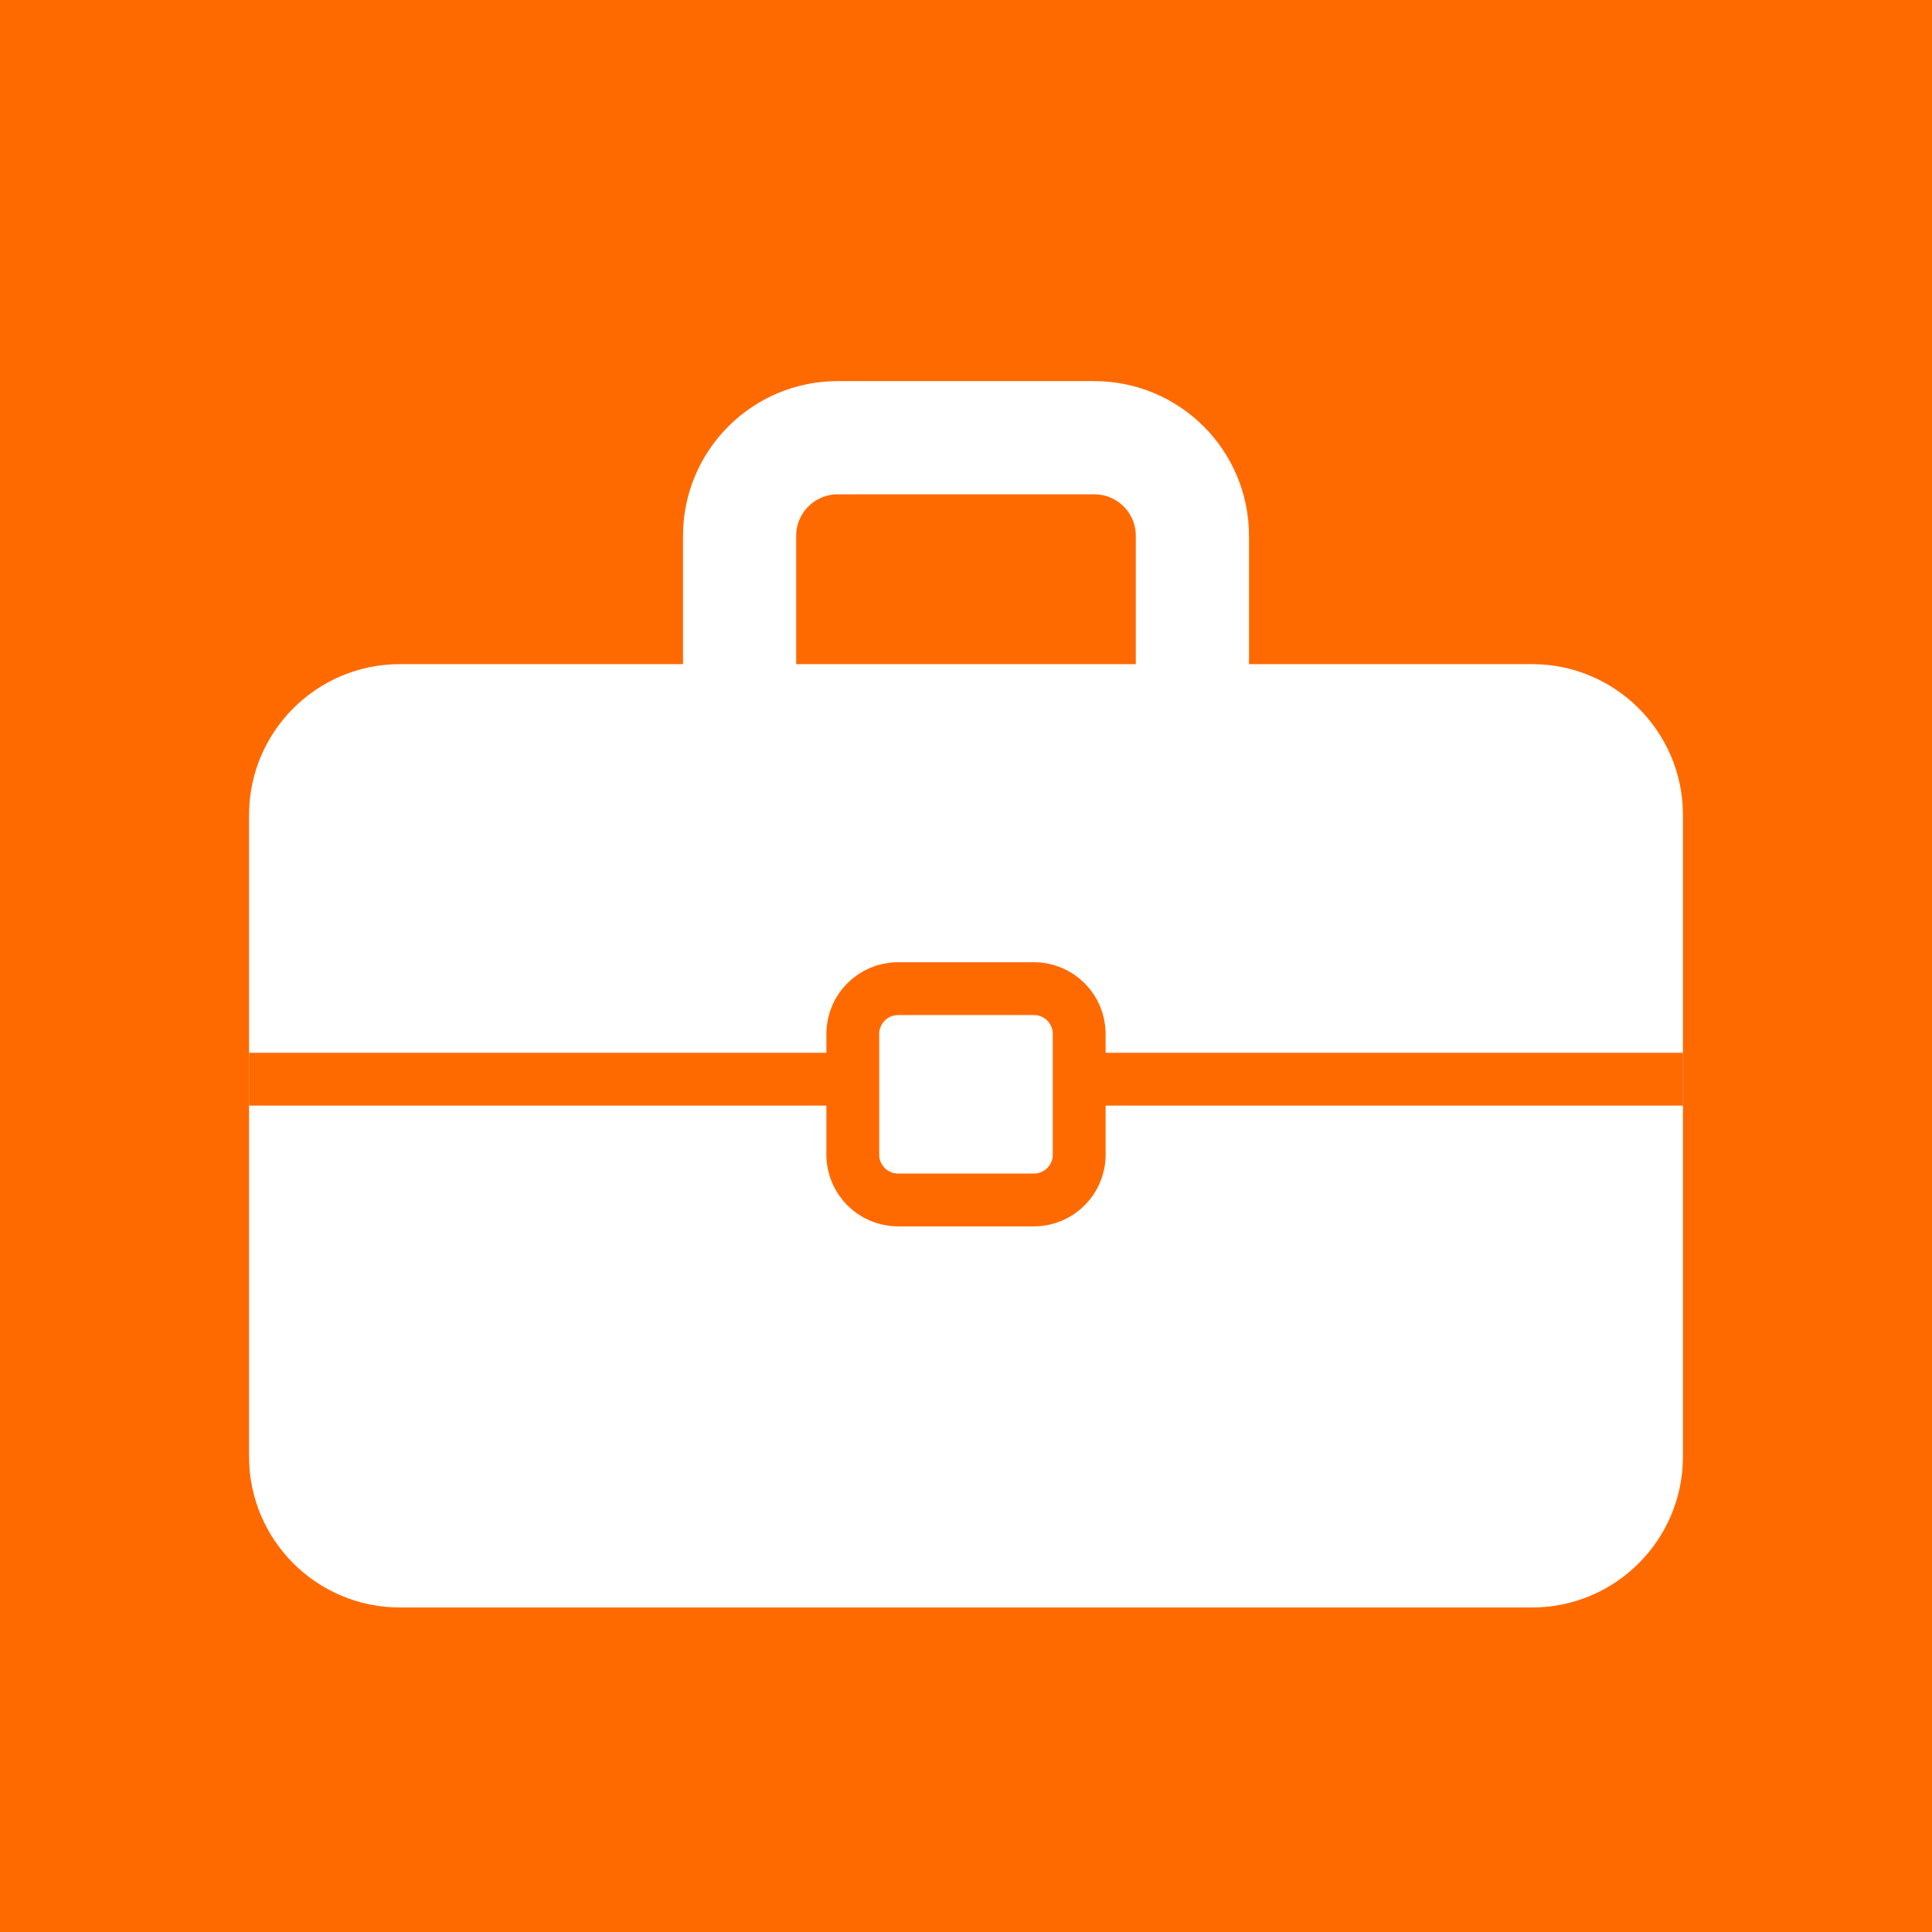
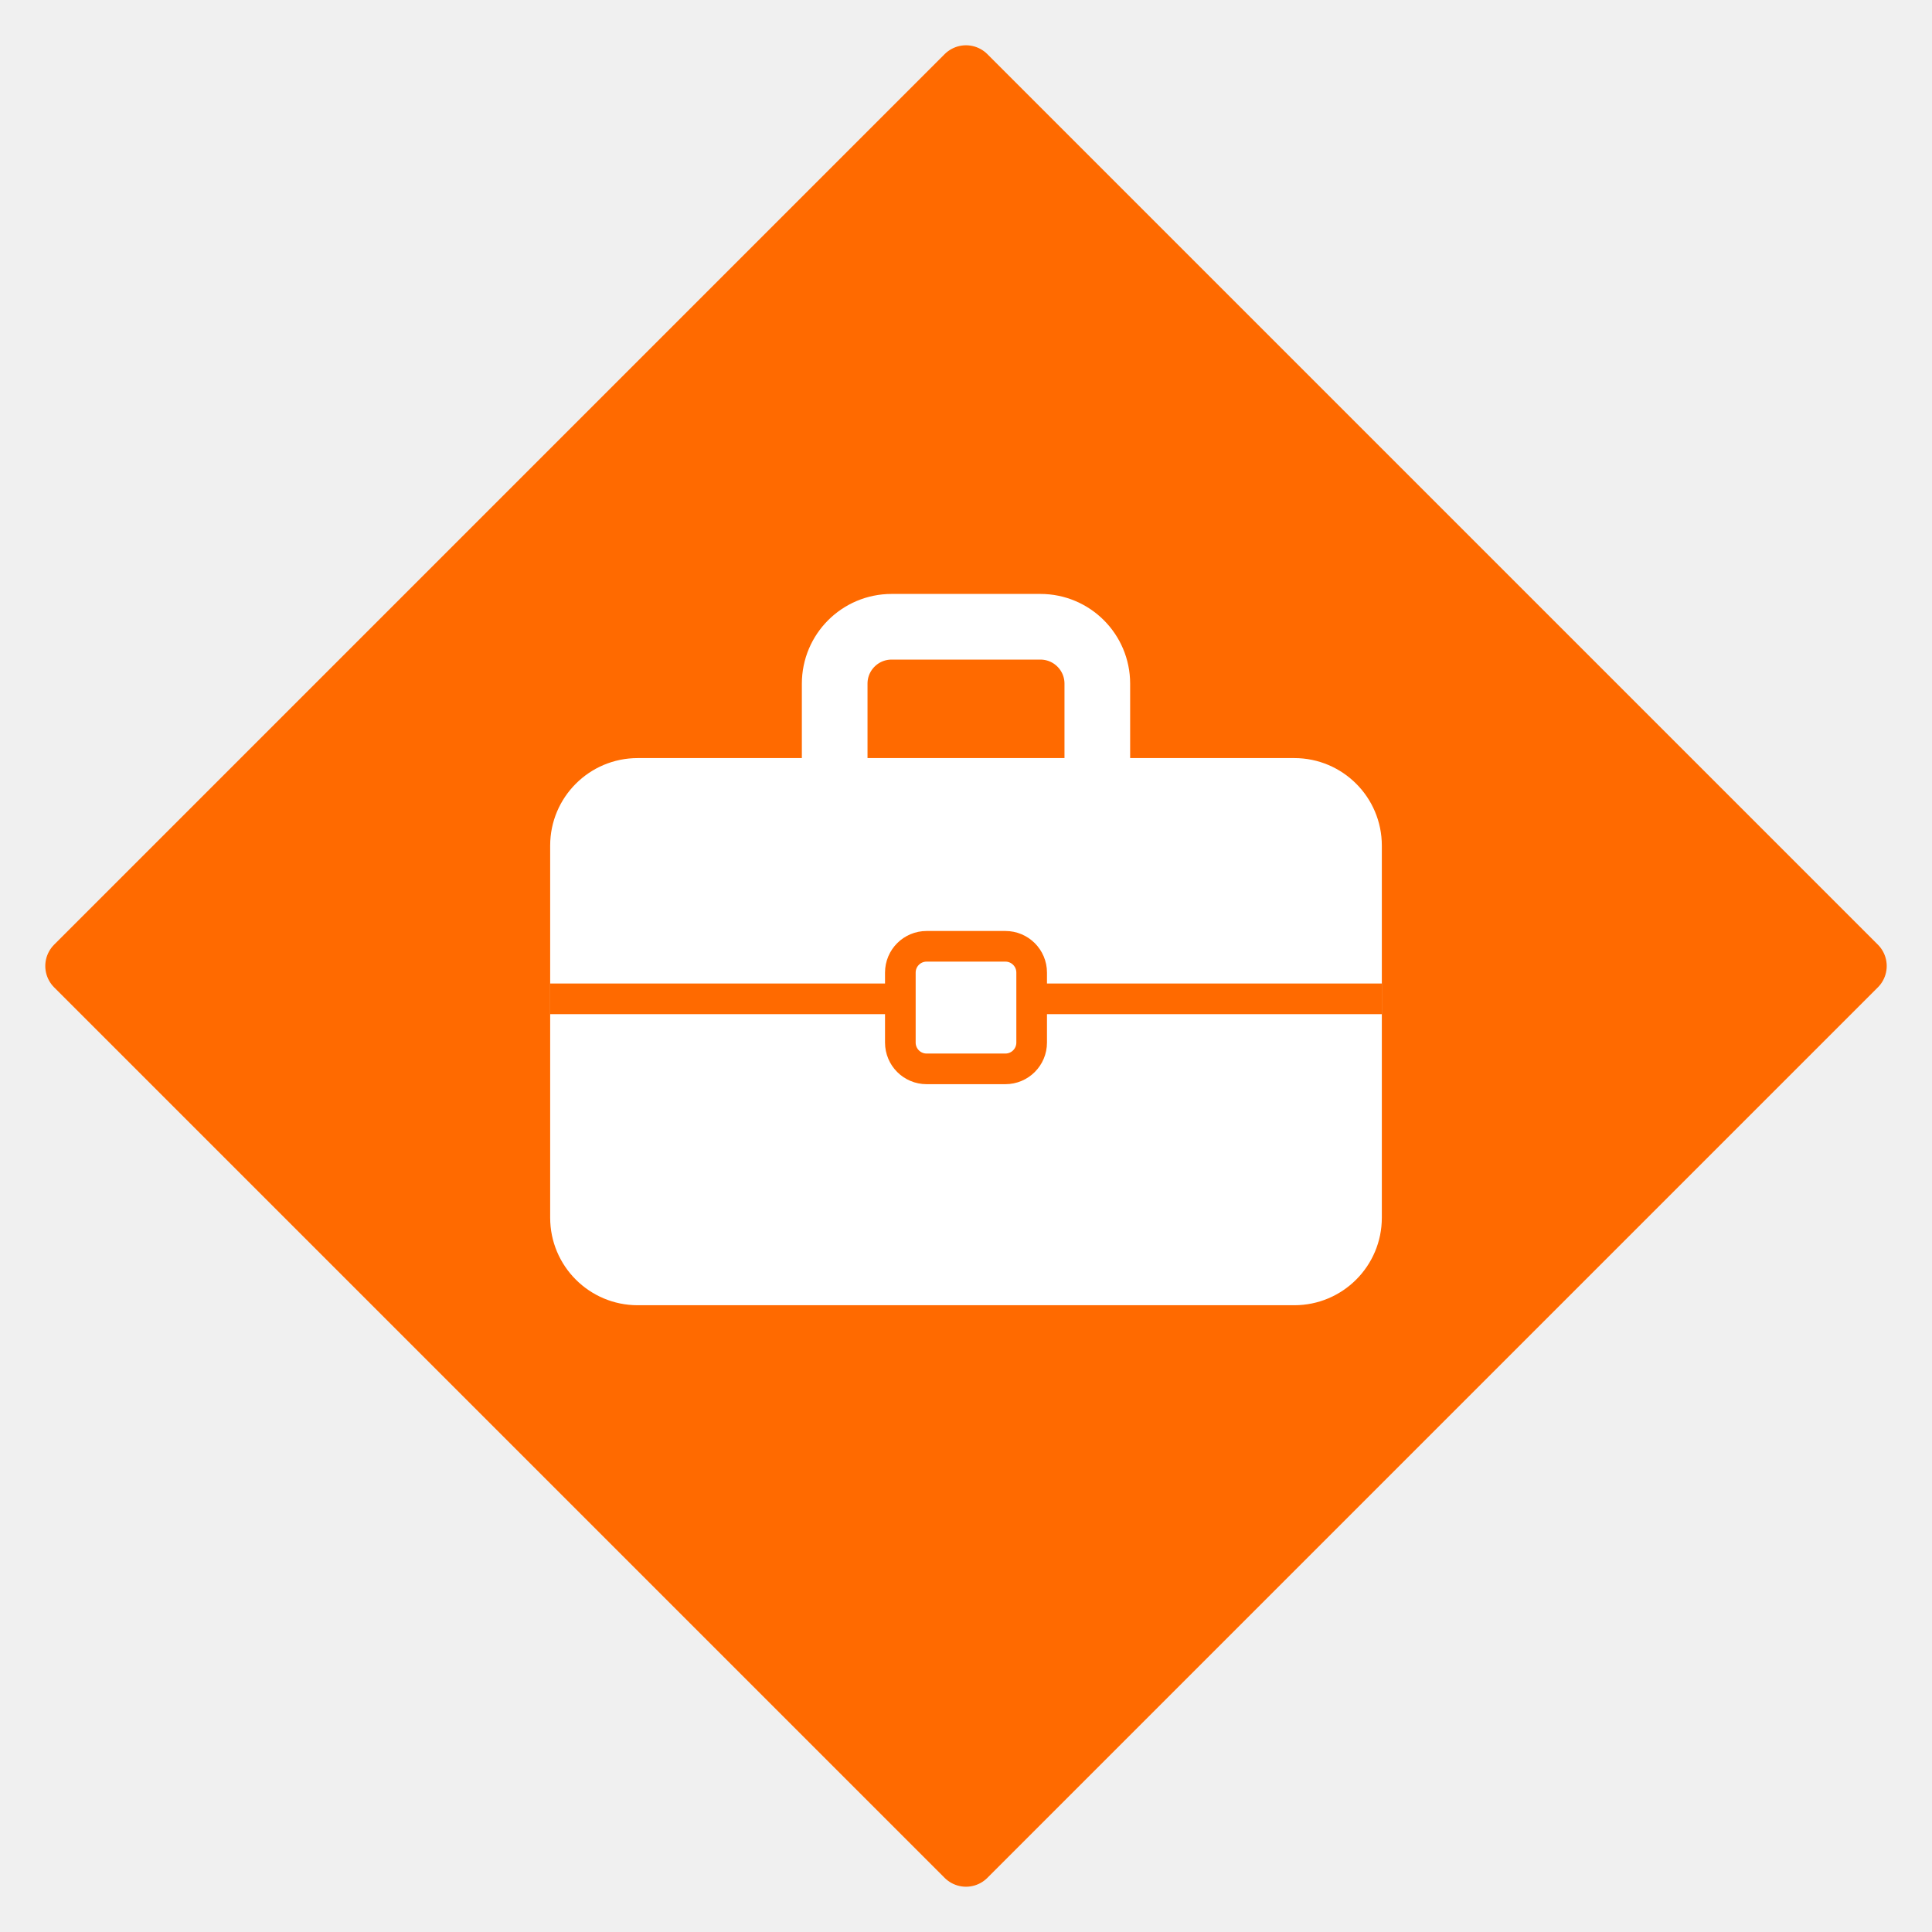
<svg xmlns="http://www.w3.org/2000/svg" viewBox="0 0 512 512">
-   <rect width="512" height="512" fill="#ff6a00" />
-   <path d="M196 176v-34a26 26 0 0 1 26-26h68a26 26 0 0 1 26 26v34" fill="none" stroke="#fff" stroke-width="30" stroke-linecap="round" />
-   <rect x="66" y="176" width="380" height="250" rx="40" fill="#fff" />
-   <path d="M66 286h380" stroke="#ff6a00" stroke-width="14" />
-   <rect x="226" y="262" width="60" height="56" rx="12" fill="#fff" stroke="#ff6a00" stroke-width="14" />
+   <path d="M256 20 492 256 256 492 20 256Z" fill="#ff6a00" stroke="#ff6a00" stroke-width="16" stroke-linejoin="round" />
+   <g transform="translate(256 256) scale(0.58) translate(-256 -271)">
+     <path d="M196 176v-34a26 26 0 0 1 26-26h68a26 26 0 0 1 26 26v34" fill="none" stroke="#fff" stroke-width="30" stroke-linecap="round" />
+     <rect x="66" y="176" width="380" height="250" rx="40" fill="#fff" />
+     <path d="M66 286h380" stroke="#ff6a00" stroke-width="14" />
+     <rect x="226" y="262" width="60" height="56" rx="12" fill="#fff" stroke="#ff6a00" stroke-width="14" />
+   </g>
</svg>
